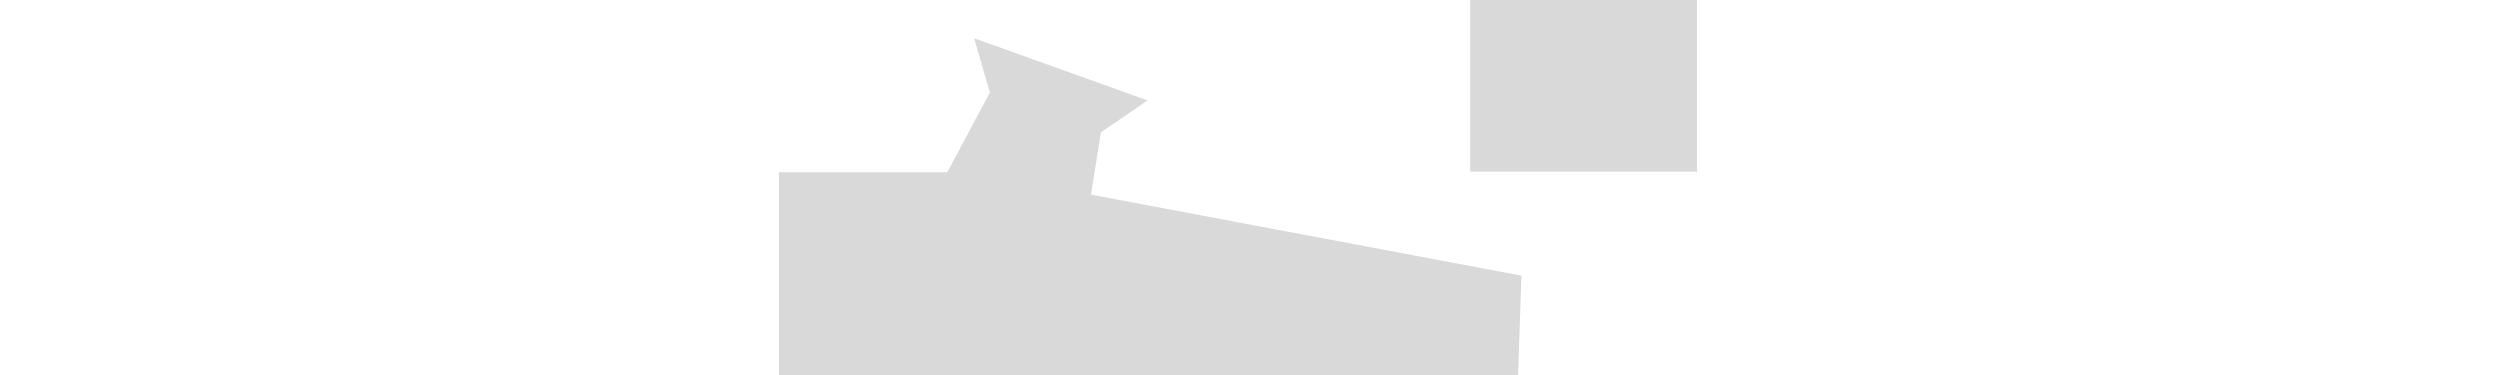
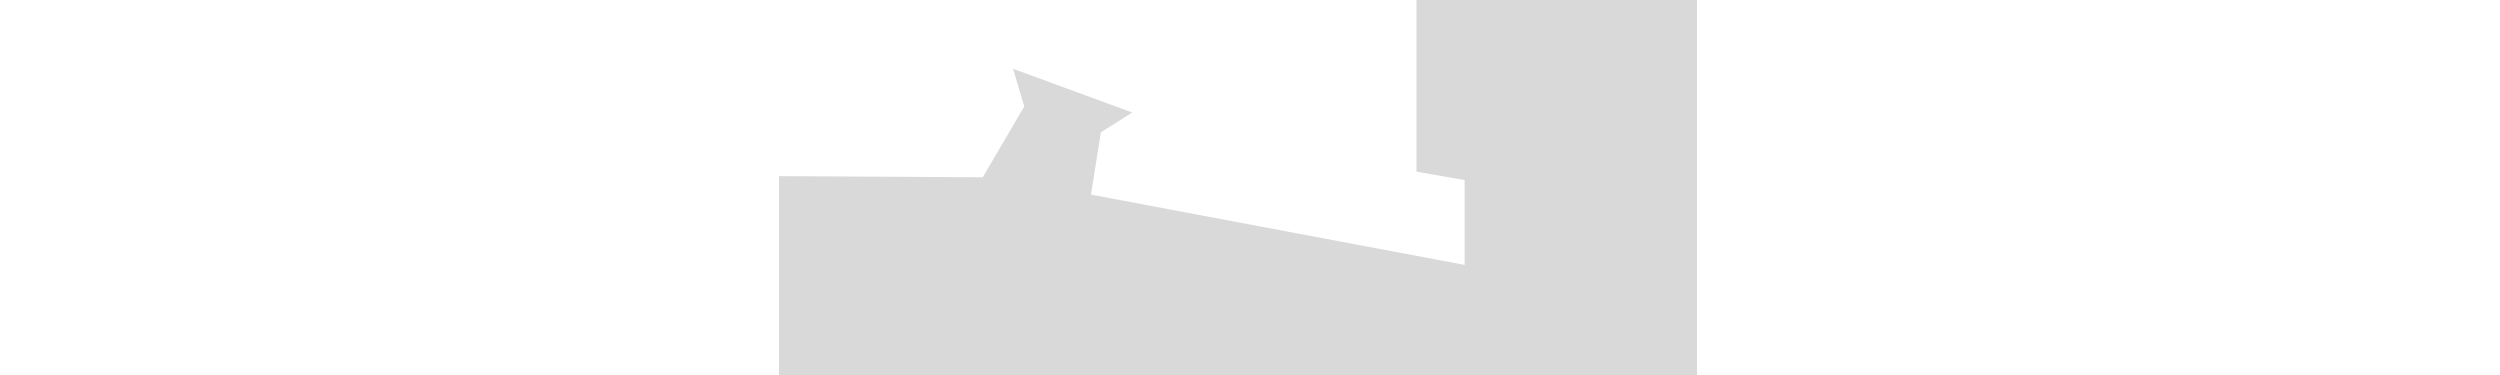
<svg xmlns="http://www.w3.org/2000/svg" width="846.667mm" height="127mm" viewBox="0 0 846.667 127" version="1.1" id="svg898">
  <defs id="defs892" />
  <g id="layer1" transform="translate(-0.7559499,31.8393)">
    <g id="g832" style="opacity:0">
      <rect y="-31.839" x="0.756" height="127" width="846.667" id="rect1443" style="opacity:1;fill:#b3b6b8;fill-opacity:1;stroke:none;stroke-width:13.091;stroke-linecap:round;stroke-linejoin:round;stroke-miterlimit:4;stroke-dasharray:none;stroke-opacity:1;paint-order:markers fill stroke" />
      <rect y="-31.839" x="0.756" height="127" width="169.333" id="rect824" style="opacity:0.277;fill:#ff0000;fill-opacity:1;stroke:none;stroke-width:5.791;stroke-linecap:round;stroke-linejoin:round;stroke-miterlimit:4;stroke-dasharray:none;stroke-opacity:1;paint-order:markers fill stroke" />
      <rect style="opacity:0.277;fill:#00ff00;fill-opacity:1;stroke:none;stroke-width:5.791;stroke-linecap:round;stroke-linejoin:round;stroke-miterlimit:4;stroke-dasharray:none;stroke-opacity:1;paint-order:markers fill stroke" id="rect828" width="169.333" height="127" x="170.089" y="-31.839" />
      <rect y="-31.839" x="339.423" height="127" width="169.333" id="rect830" style="opacity:0.277;fill:#0000ff;fill-opacity:1;stroke:none;stroke-width:5.791;stroke-linecap:round;stroke-linejoin:round;stroke-miterlimit:4;stroke-dasharray:none;stroke-opacity:1;paint-order:markers fill stroke" />
      <rect style="opacity:0.277;fill:#008080;fill-opacity:1;stroke:none;stroke-width:5.791;stroke-linecap:round;stroke-linejoin:round;stroke-miterlimit:4;stroke-dasharray:none;stroke-opacity:1;paint-order:markers fill stroke" id="rect832" width="169.333" height="127" x="508.756" y="-31.839" />
    </g>
-     <path style="opacity:1;fill:#d9d9d9;fill-opacity:1;stroke:none;stroke-width:16.257;stroke-linecap:round;stroke-linejoin:round;stroke-miterlimit:4;stroke-dasharray:none;stroke-opacity:1;paint-order:markers fill stroke" d="m 1246.93,48.938 20.105,69.484 -54.555,102.017 -215.322,0 V 480 h 945.988 l 4.286,-127.174 -551,-103.709 12.701,-79.727 59.686,-40.863 z" transform="matrix(0.2645833,0,0,0.2645833,0.7559499,-31.8393)" id="rect826" />
-     <path style="opacity:1;fill:#d9d9d9;fill-opacity:1;stroke:none;stroke-width:20.355;stroke-linecap:round;stroke-linejoin:round;stroke-miterlimit:4;stroke-dasharray:none;stroke-opacity:1;paint-order:markers fill stroke" d="M 1881.824 0 L 1881.824 219.74 L 2172.205 219.74 L 2172.205 0 L 1881.824 0 z " transform="matrix(0.2645833,0,0,0.2645833,0.7559499,-31.8393)" id="rect832-4" />
+     <path style="opacity:1;fill:#d9d9d9;fill-opacity:1;stroke:none;stroke-width:16.257;stroke-linecap:round;stroke-linejoin:round;stroke-miterlimit:4;stroke-dasharray:none;stroke-opacity:1;paint-order:markers fill stroke" d="M 1813.133 0 L 1813.133 219.74 L 1874.748 230.473 L 1874.748 339.074 L 1396.432 249.117 L 1409.133 169.391 L 1449.225 144.008 L 1296.734 88.035 L 1311.043 136.322 L 1257.918 226.91 L 997.158 225.439 L 997.158 480 L 1874.748 480 L 1874.75 480 L 2172.205 480 L 2172.205 282.281 L 2172.205 141.141 L 2172.205 0 L 1813.133 0 z " transform="matrix(0.2645833,0,0,0.2645833,0.7559499,-31.8393)" id="rect826" />
    <rect style="opacity:0;fill:#d9d9d9;fill-opacity:1;stroke:none;stroke-width:6.065;stroke-linecap:round;stroke-linejoin:round;stroke-miterlimit:4;stroke-dasharray:none;stroke-opacity:1;paint-order:markers fill stroke" id="rect834" width="93.738" height="66.524" x="-92.982" y="-98.363" />
  </g>
</svg>
